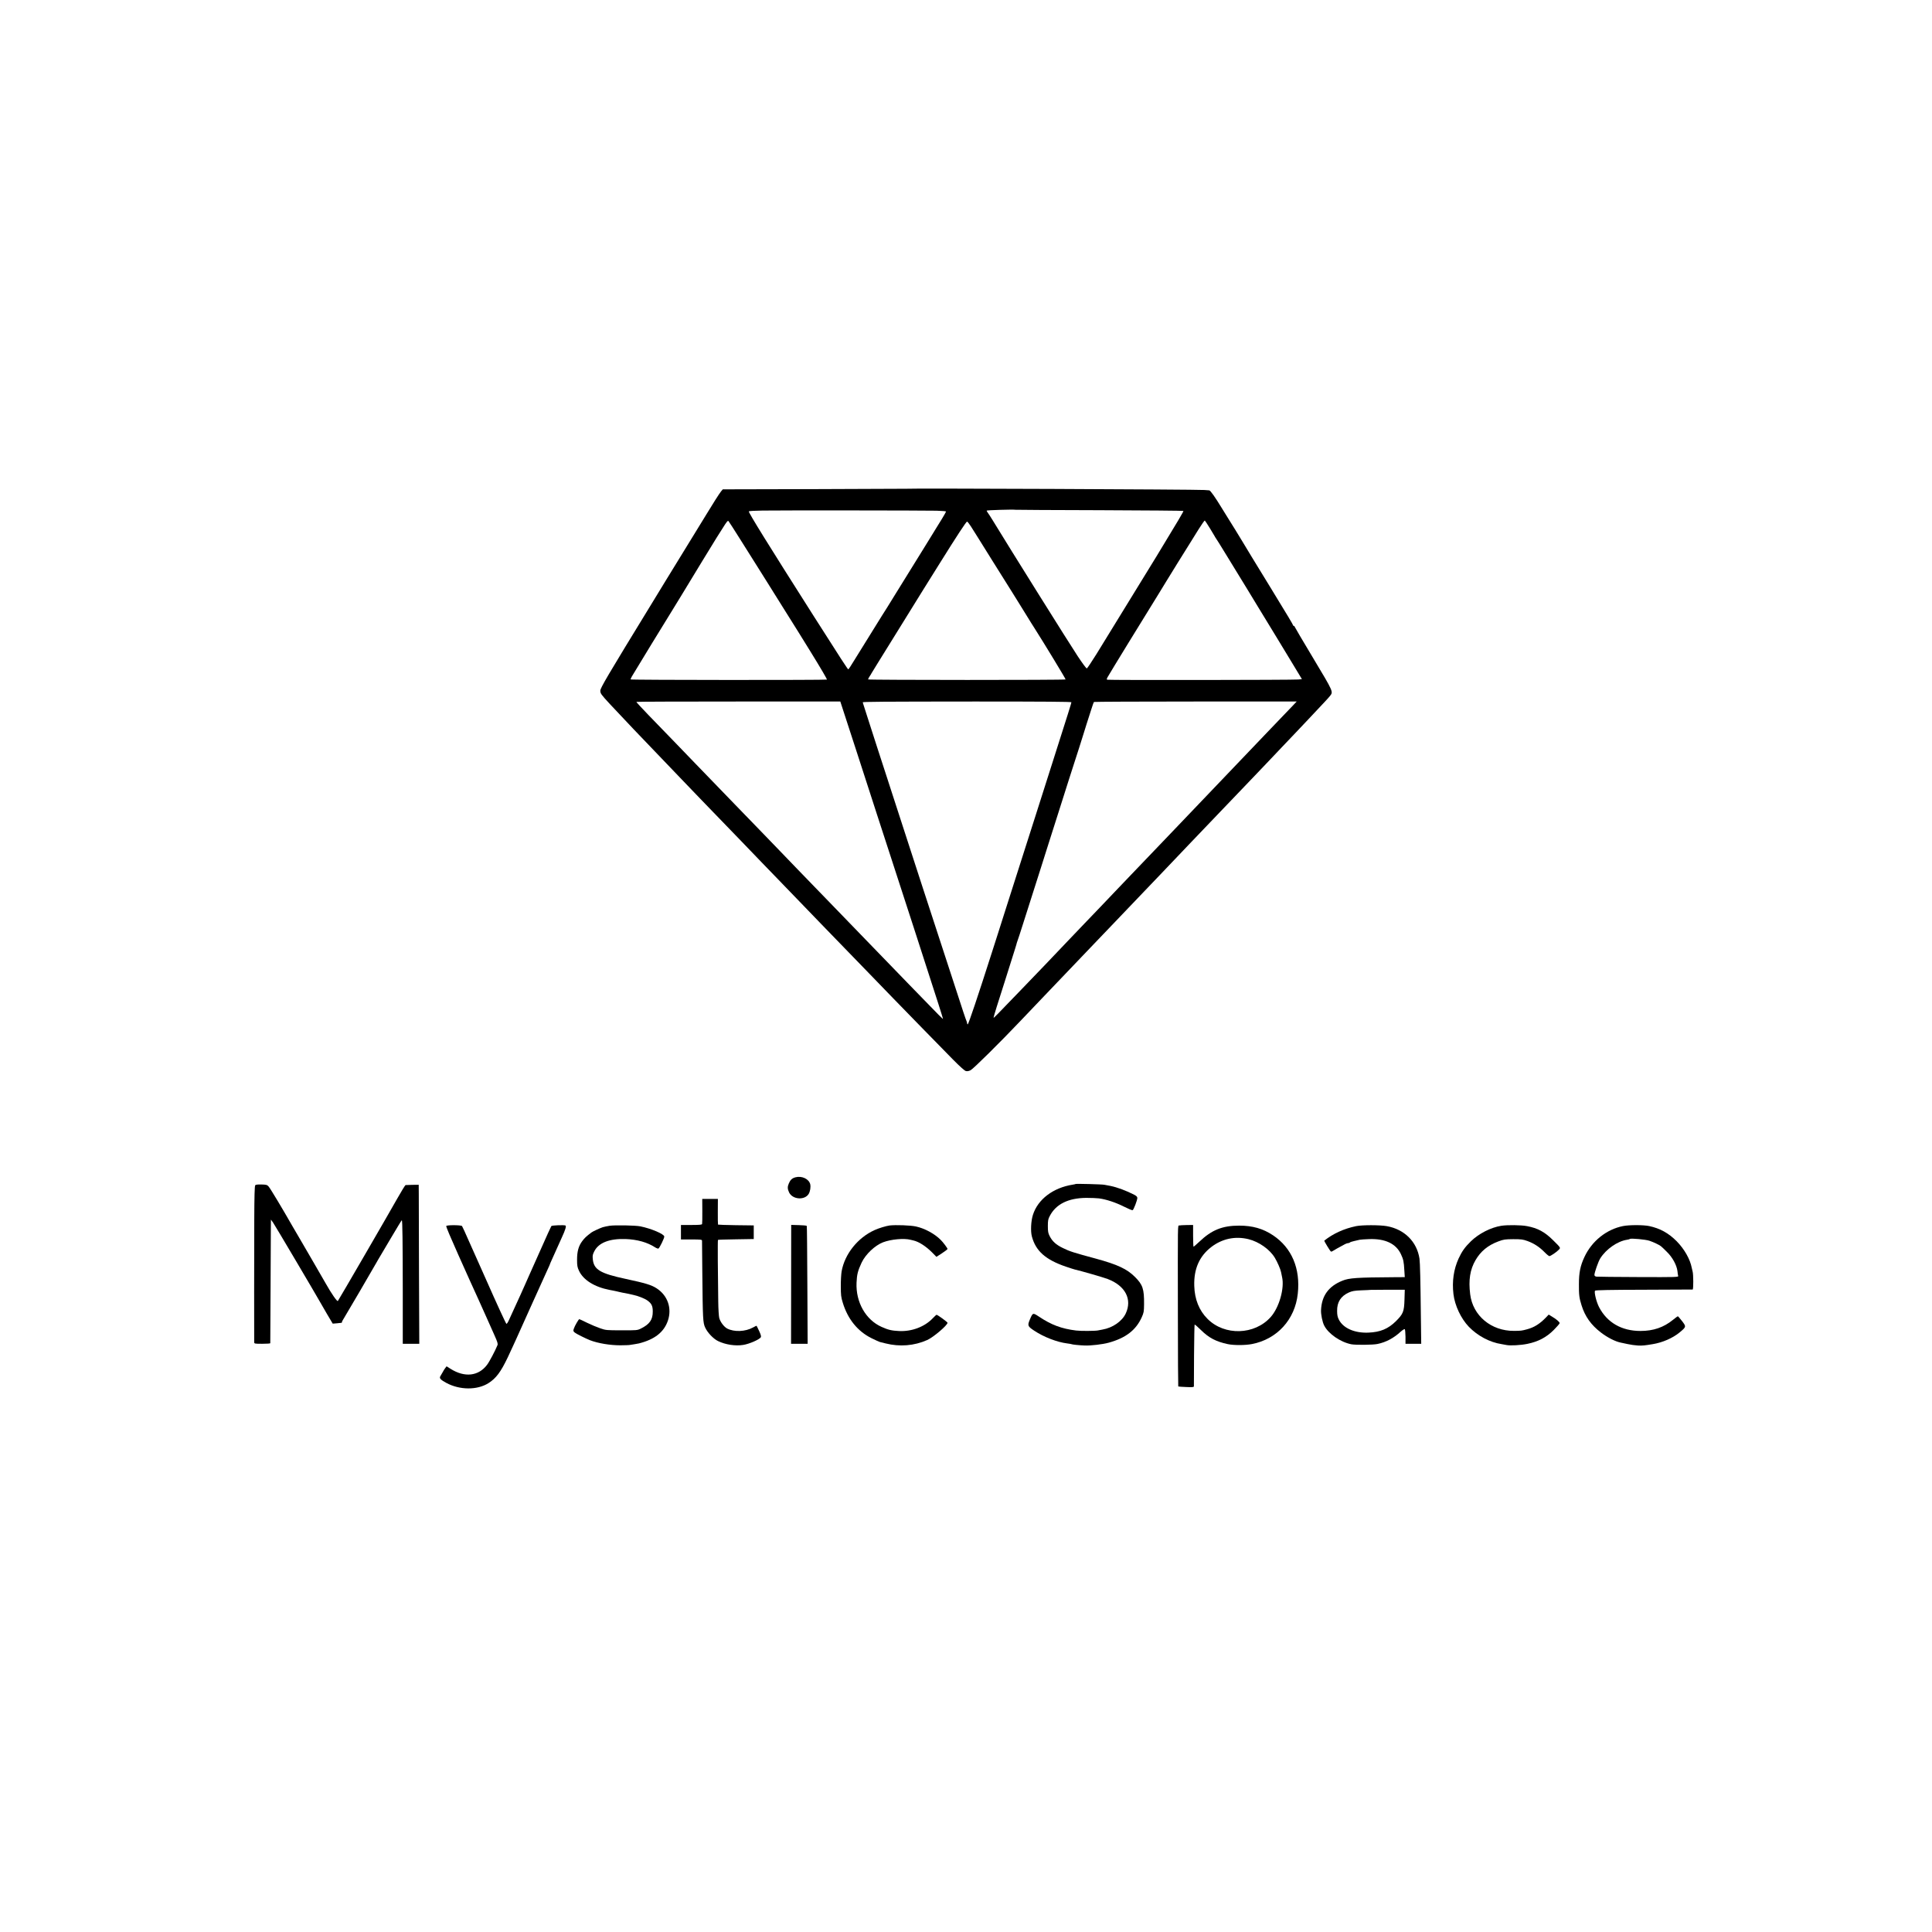
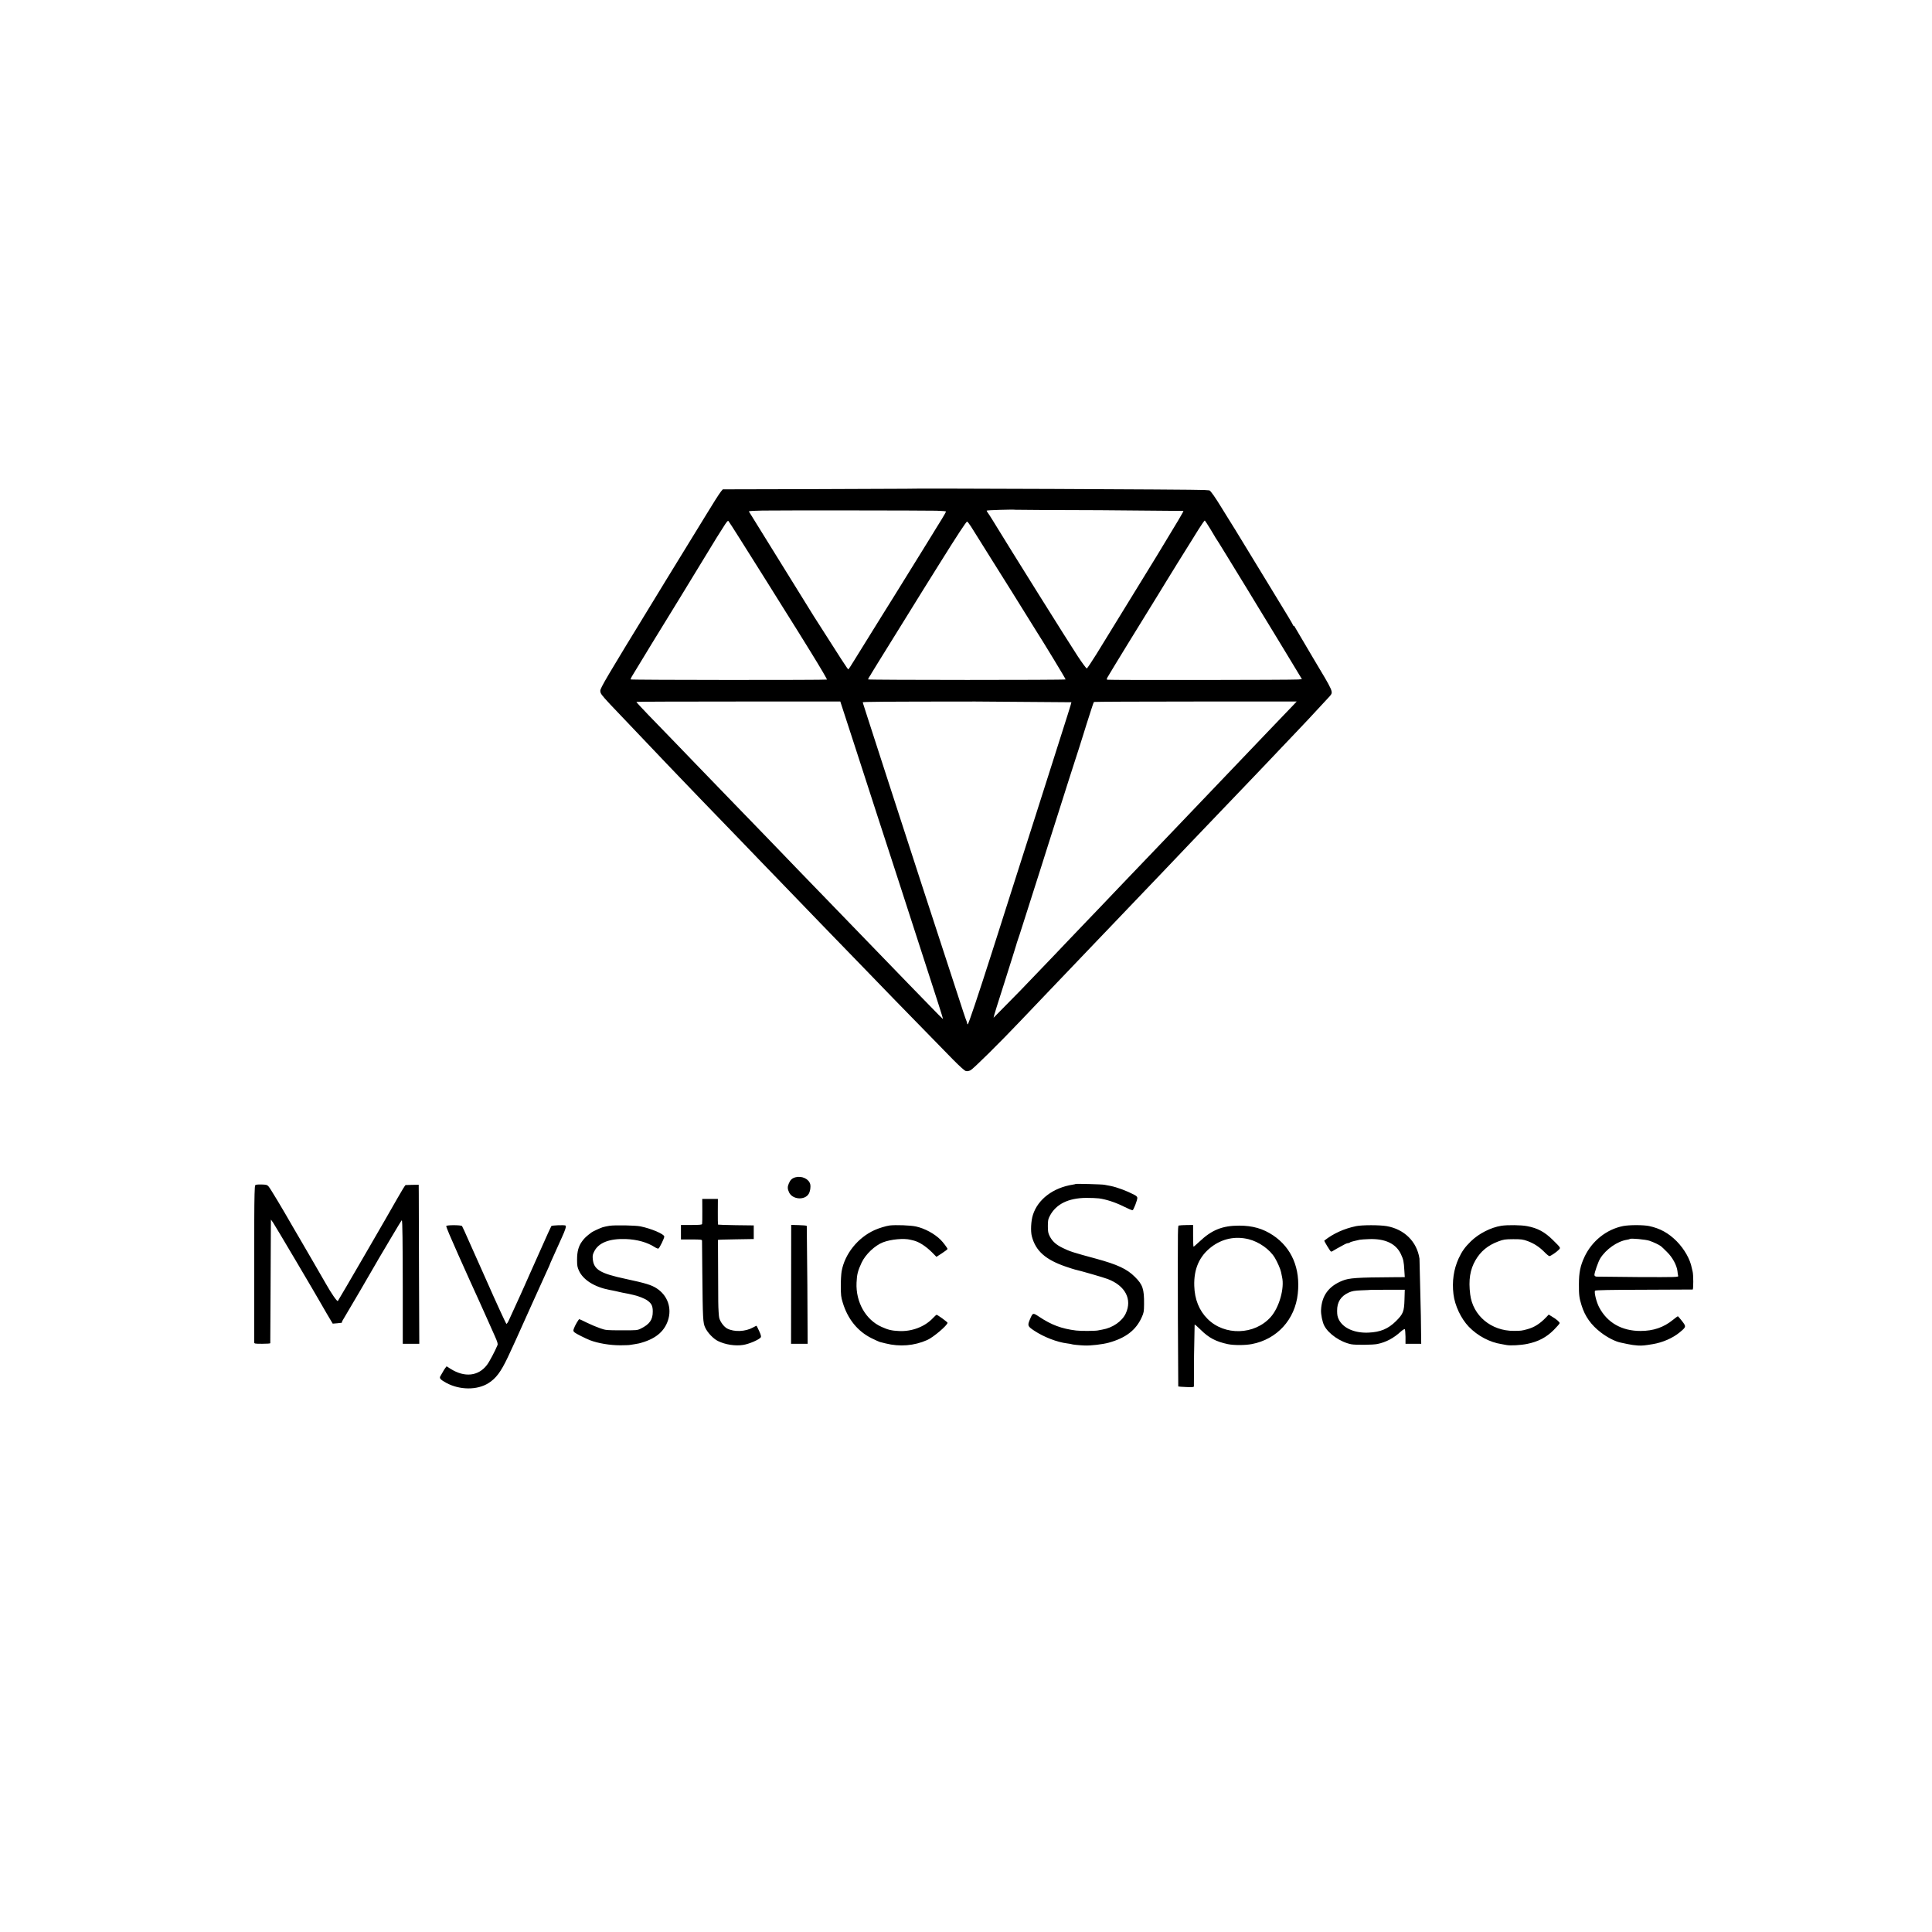
- <svg xmlns="http://www.w3.org/2000/svg" version="1.0" width="2667pt" height="2667pt" viewBox="0 0 2667 2667" preserveAspectRatio="xMidYMid meet">
-   <g transform="translate(0,2667) scale(0.1,-0.1)" fill="#000000" stroke="none">
-     <path d="M12507 19923 c-1 -1 -571 -3 -1266 -5 l-1263 -3 -24 -28 c-20 -23 -128 -193 -195 -305 -9 -15 -126 -205 -259 -422 -133 -217 -273 -444 -310 -505 -37 -60 -118 -193 -180 -295 -635 -1037 -723 -1188 -723 -1224 0 -39 10 -53 137 -190 171 -184 426 -452 786 -826 25 -26 128 -134 230 -240 102 -106 212 -221 245 -255 318 -329 500 -517 550 -569 33 -34 159 -165 280 -291 121 -125 252 -260 290 -300 75 -77 445 -461 559 -579 106 -110 324 -335 636 -656 157 -162 305 -315 330 -341 85 -88 675 -693 825 -845 95 -96 161 -155 178 -159 19 -5 40 -1 65 11 39 20 403 380 687 679 94 98 194 204 223 234 30 31 114 119 187 196 73 77 170 178 215 225 87 91 339 355 430 450 30 32 132 138 225 235 94 98 190 198 214 224 24 25 121 127 216 226 95 99 193 203 220 230 57 61 163 171 400 420 99 103 197 206 219 229 21 23 121 127 221 231 101 105 202 210 225 235 23 25 124 130 224 234 99 104 192 202 206 216 14 15 95 101 181 191 86 90 176 184 199 209 23 25 102 108 175 185 213 226 273 290 294 317 47 60 52 50 -229 519 -143 238 -260 437 -260 441 0 4 -4 8 -10 8 -5 0 -10 4 -10 9 0 8 -82 145 -300 501 -206 335 -370 605 -395 648 -15 26 -183 300 -220 357 -17 28 -46 75 -65 105 -97 159 -161 250 -177 251 -10 0 -40 3 -68 5 -100 8 -4111 25 -4118 17z m2676 -296 c631 -2 1150 -7 1153 -10 5 -5 -72 -135 -370 -625 -116 -190 -711 -1159 -830 -1351 -67 -107 -126 -196 -133 -198 -7 -3 -63 74 -126 169 -116 175 -930 1476 -1175 1878 -25 41 -54 86 -64 99 -10 13 -18 27 -18 32 0 7 360 18 400 12 8 -2 531 -4 1163 -6z m-2255 -7 c72 -2 132 -7 132 -11 0 -4 -27 -52 -60 -106 -33 -54 -64 -105 -70 -113 -5 -8 -25 -42 -46 -75 -20 -33 -72 -116 -114 -185 -43 -69 -131 -210 -195 -315 -65 -104 -165 -266 -223 -360 -100 -163 -123 -199 -176 -282 -24 -39 -363 -584 -381 -614 -49 -81 -81 -129 -85 -129 -8 1 -101 144 -477 735 -622 978 -906 1436 -896 1446 5 5 89 10 188 11 237 4 2232 2 2403 -2z m-2713 -390 c81 -129 187 -298 236 -375 48 -77 108 -171 132 -210 24 -38 124 -198 222 -355 98 -157 192 -307 210 -335 28 -44 61 -97 166 -268 152 -246 237 -392 234 -398 -5 -8 -2701 -7 -2709 2 -3 2 5 21 17 42 35 61 517 849 542 887 12 19 76 123 141 230 146 242 458 753 488 800 13 19 52 81 87 137 49 79 66 100 75 90 6 -6 78 -118 159 -247z m6489 144 c36 -58 66 -108 66 -110 0 -3 5 -10 10 -17 6 -7 77 -120 157 -252 81 -132 206 -337 280 -457 73 -119 140 -230 150 -247 10 -16 70 -114 133 -218 63 -103 120 -195 125 -205 21 -35 67 -111 205 -338 l142 -235 -48 -5 c-61 -7 -2623 -10 -2640 -3 -9 3 -7 14 9 41 45 79 467 766 703 1147 54 88 104 169 110 180 14 24 284 460 329 530 17 28 67 107 110 177 44 70 82 125 87 122 4 -2 36 -52 72 -110z m-3301 29 c24 -38 158 -250 296 -473 139 -223 263 -421 276 -440 12 -19 64 -102 115 -185 154 -249 172 -279 196 -315 120 -188 424 -688 424 -699 0 -10 -2715 -9 -2725 0 -3 3 6 23 20 43 14 20 25 39 25 41 0 2 38 63 84 137 46 73 202 324 346 558 144 234 272 441 285 460 12 19 114 181 225 360 241 386 368 580 380 580 5 0 29 -30 53 -67z m-1749 -2583 c29 -91 104 -320 166 -510 61 -190 140 -433 175 -540 35 -107 85 -260 110 -340 26 -80 58 -176 70 -215 13 -38 73 -225 135 -415 61 -190 117 -363 125 -385 21 -62 295 -908 519 -1604 36 -112 65 -206 63 -208 -2 -1 -85 82 -184 185 -100 103 -228 235 -285 293 -120 124 -543 560 -638 659 -36 37 -168 174 -295 305 -336 347 -368 380 -611 631 -122 126 -250 259 -285 296 -35 36 -166 171 -290 300 -125 128 -253 260 -284 293 -53 55 -397 411 -555 574 -36 37 -155 161 -265 275 -110 114 -277 287 -372 384 -94 98 -170 179 -168 183 2 3 636 5 1409 5 l1406 0 54 -166z m3136 156 c0 -10 -44 -152 -245 -781 -161 -508 -200 -630 -250 -785 -30 -91 -99 -309 -155 -485 -56 -176 -123 -387 -150 -470 -26 -82 -76 -238 -110 -345 -34 -107 -81 -256 -105 -330 -24 -74 -60 -187 -80 -250 -193 -604 -326 -1000 -336 -1000 -5 0 -9 7 -9 15 0 8 -4 23 -9 33 -6 9 -65 186 -131 392 -67 206 -139 427 -160 490 -21 63 -93 284 -160 490 -67 206 -139 427 -160 490 -66 201 -334 1028 -427 1315 -25 77 -55 172 -68 210 -29 86 -214 660 -262 810 -19 61 -41 129 -49 153 -8 23 -14 45 -14 47 0 8 237 10 1553 11 944 0 1327 -3 1327 -10z m3062 -41 c-44 -45 -163 -169 -303 -316 -314 -329 -399 -418 -429 -449 -35 -36 -335 -350 -425 -445 -26 -27 -122 -128 -214 -224 -91 -95 -186 -195 -211 -221 -25 -26 -124 -129 -220 -230 -96 -101 -197 -206 -225 -235 -27 -29 -129 -135 -226 -236 -97 -101 -193 -202 -213 -223 -20 -22 -110 -116 -200 -210 -90 -94 -185 -193 -212 -221 -26 -27 -122 -129 -215 -225 -92 -96 -190 -200 -219 -230 -54 -57 -125 -132 -452 -471 -336 -349 -368 -382 -372 -378 -2 2 18 72 44 154 27 83 74 231 105 330 31 99 82 259 112 355 31 96 55 176 55 177 -1 2 5 20 12 40 8 21 45 133 81 248 93 294 200 628 246 772 21 67 66 206 98 310 33 103 96 303 141 443 45 140 110 347 146 460 36 113 69 216 74 230 14 39 123 384 126 395 1 6 20 66 42 135 22 69 53 166 69 215 15 50 31 92 35 95 4 3 635 6 1403 6 l1395 0 -48 -51z" />
-     <path d="M10980 10418 c-46 -13 -69 -34 -90 -83 -21 -47 -20 -77 3 -126 48 -99 216 -111 271 -19 20 35 29 92 21 131 -17 74 -115 121 -205 97z" />
-     <path d="M14849 10326 c-2 -2 -20 -6 -39 -9 -271 -42 -483 -202 -551 -417 -27 -82 -34 -226 -15 -297 53 -202 189 -322 469 -418 59 -20 115 -38 125 -40 74 -16 400 -110 453 -131 243 -92 341 -280 249 -476 -51 -108 -181 -198 -322 -222 -18 -3 -46 -8 -63 -12 -41 -8 -238 -9 -300 -1 -201 25 -341 77 -513 192 -85 56 -85 56 -127 -44 -33 -80 -28 -91 63 -151 131 -87 315 -158 453 -175 30 -4 56 -8 59 -10 9 -6 111 -16 185 -19 83 -3 246 16 330 39 235 65 376 173 456 351 28 62 31 78 32 179 2 212 -18 271 -127 379 -109 109 -240 170 -537 251 -311 84 -362 100 -457 147 -94 45 -145 92 -182 164 -21 42 -25 63 -25 139 0 78 4 97 27 140 85 163 255 247 503 249 66 0 145 -3 176 -7 99 -13 230 -56 343 -113 60 -30 114 -53 121 -50 14 5 65 138 65 169 0 16 -12 28 -42 44 -111 57 -235 103 -328 122 -30 6 -68 13 -85 16 -34 7 -390 16 -396 11z" />
-     <path d="M3523 10308 c-8 -9 -12 -164 -13 -473 -2 -432 -2 -1643 -1 -1692 1 -22 4 -23 111 -23 61 0 110 3 111 8 1 4 2 342 4 752 1 410 3 792 4 849 l1 105 29 -40 c22 -30 604 -1015 656 -1109 6 -11 46 -80 89 -154 l79 -133 61 5 c34 4 62 6 64 7 1 0 2 5 2 10 0 6 9 23 19 38 16 23 432 735 466 797 5 11 18 31 26 45 9 14 83 139 164 277 82 139 150 251 152 249 9 -8 12 -298 13 -978 l0 -728 114 0 114 0 -4 968 c-1 532 -3 1026 -3 1097 l-1 130 -87 -1 c-49 -1 -91 -2 -95 -3 -5 -1 -64 -97 -114 -186 -90 -162 -808 -1400 -820 -1414 -10 -12 -88 100 -172 249 -11 19 -91 159 -179 310 -88 151 -174 300 -192 330 -17 30 -36 62 -41 70 -5 8 -22 38 -38 65 -143 251 -312 532 -334 556 -20 23 -31 26 -99 28 -52 1 -79 -2 -86 -11z" />
-     <path d="M9695 9953 c1 -93 -1 -174 -3 -180 -3 -10 -42 -13 -148 -13 l-144 0 0 -100 0 -100 145 0 c131 0 145 -2 146 -17 0 -10 2 -209 4 -443 6 -640 9 -690 39 -755 32 -71 114 -157 179 -188 101 -49 237 -70 345 -53 85 13 224 74 245 106 6 11 0 36 -23 85 -18 39 -34 71 -36 73 -1 2 -23 -8 -49 -23 -105 -58 -258 -65 -356 -15 -44 23 -95 90 -110 145 -6 22 -13 123 -14 225 -6 363 -9 850 -4 854 2 3 114 6 249 8 l245 4 0 94 0 94 -245 3 c-134 2 -246 6 -248 8 -2 2 -4 83 -3 179 l1 176 -108 0 -108 0 1 -167z" />
-     <path d="M6160 9745 c0 -17 58 -154 168 -400 112 -250 140 -312 157 -350 7 -16 30 -66 50 -110 20 -44 54 -118 75 -165 39 -88 79 -176 110 -245 25 -57 51 -115 107 -240 41 -92 48 -115 40 -135 -31 -76 -112 -230 -144 -271 -119 -157 -309 -177 -503 -55 l-55 35 -17 -22 c-10 -12 -27 -39 -37 -59 -11 -20 -26 -46 -33 -57 -16 -27 4 -48 85 -92 185 -99 424 -100 579 -3 105 67 170 152 268 358 38 81 70 149 70 151 0 1 20 45 44 96 24 52 123 272 220 489 98 217 193 428 212 468 19 40 34 75 34 77 0 3 11 28 24 57 13 29 45 100 71 158 26 58 58 130 72 160 45 97 63 154 50 162 -16 10 -185 4 -196 -7 -5 -6 -68 -145 -141 -310 -73 -165 -146 -329 -163 -365 -16 -36 -44 -99 -62 -140 -18 -41 -44 -101 -59 -132 -76 -168 -129 -284 -161 -352 -14 -32 -30 -54 -35 -50 -10 10 -151 317 -264 574 -43 96 -87 195 -98 220 -45 99 -69 153 -154 345 -48 110 -91 204 -96 210 -14 16 -218 16 -218 0z" />
-     <path d="M8415 9749 c-32 -5 -75 -14 -95 -20 -37 -12 -138 -59 -155 -72 -74 -56 -95 -76 -127 -119 -51 -68 -72 -141 -72 -258 0 -81 4 -103 26 -151 59 -128 214 -225 421 -265 12 -2 33 -6 47 -9 14 -3 35 -7 48 -10 13 -2 32 -7 42 -10 10 -3 31 -7 46 -10 16 -2 52 -9 79 -15 28 -6 59 -13 70 -16 60 -12 154 -49 190 -75 59 -42 76 -76 76 -153 1 -114 -44 -177 -166 -237 -48 -23 -57 -24 -265 -23 -208 0 -218 1 -295 28 -44 15 -126 49 -181 76 -56 28 -104 50 -107 50 -9 0 -63 -92 -75 -130 -11 -31 -10 -36 12 -55 20 -17 146 -80 211 -106 109 -42 274 -70 418 -70 62 1 121 2 132 5 11 2 43 7 70 11 28 5 52 9 55 10 218 55 346 156 400 315 58 172 -4 349 -158 447 -70 45 -151 70 -422 128 -356 76 -444 129 -457 275 -5 47 -1 64 21 107 60 118 208 176 431 169 162 -6 300 -45 407 -114 20 -13 42 -21 48 -17 16 10 80 141 80 165 0 34 -178 110 -330 141 -71 14 -348 19 -425 8z" />
-     <path d="M10921 8941 l-1 -821 114 0 115 0 -4 809 c-2 446 -5 813 -8 818 -3 5 -53 10 -110 11 l-105 3 -1 -820z" />
-     <path d="M12280 9753 c-50 -7 -146 -36 -206 -63 -233 -105 -413 -330 -456 -570 -6 -36 -12 -128 -11 -205 0 -122 3 -151 27 -228 68 -225 205 -395 397 -490 52 -26 104 -49 114 -52 11 -3 47 -11 80 -20 196 -49 395 -33 575 47 85 38 280 204 280 238 0 10 -137 110 -151 110 -5 0 -27 -21 -51 -46 -112 -119 -291 -187 -468 -178 -102 5 -149 16 -240 57 -219 97 -358 342 -346 610 5 116 18 165 70 277 54 115 184 238 296 281 110 42 289 58 378 35 12 -3 31 -8 42 -10 74 -17 171 -79 257 -165 l60 -61 77 50 c42 27 76 54 76 59 0 11 -62 94 -95 126 -84 84 -220 158 -340 184 -76 17 -280 24 -365 14z" />
-     <path d="M16278 9753 c-21 -5 -20 84 -18 -1272 0 -520 3 -947 5 -950 3 -2 52 -6 110 -8 82 -4 105 -2 106 9 0 7 1 201 2 430 2 229 5 420 8 423 3 3 42 -30 85 -73 111 -110 209 -162 374 -197 83 -17 236 -17 331 1 347 66 596 338 634 695 38 348 -83 633 -341 806 -139 93 -283 134 -468 134 -233 0 -380 -60 -551 -223 -40 -37 -75 -68 -79 -68 -3 0 -6 68 -6 150 l0 150 -87 -1 c-49 -1 -96 -3 -105 -6z m957 -189 c145 -36 294 -141 364 -258 35 -59 77 -155 85 -196 2 -14 9 -44 14 -68 36 -155 -40 -422 -157 -553 -222 -249 -636 -261 -871 -26 -117 116 -179 271 -184 457 -7 233 70 408 234 535 151 116 331 154 515 109z" />
-     <path d="M18720 9744 c-168 -35 -317 -103 -439 -200 -5 -4 79 -143 91 -150 5 -3 14 -1 21 4 10 8 100 58 177 99 14 7 33 13 42 13 9 0 19 4 22 8 3 5 29 14 58 20 29 7 64 15 78 18 14 3 73 7 131 9 221 8 370 -63 438 -208 34 -73 40 -101 47 -224 l6 -93 -153 -1 c-507 -3 -616 -10 -710 -49 -190 -77 -284 -208 -293 -405 -3 -58 19 -167 44 -214 58 -114 225 -229 375 -258 59 -11 296 -9 359 4 118 24 226 81 325 173 25 22 49 36 53 32 5 -5 9 -52 10 -105 l0 -97 109 0 108 0 -5 388 c-5 470 -11 734 -19 787 -35 234 -208 406 -452 449 -99 17 -338 17 -423 0z m668 -1014 c-5 -166 -18 -198 -118 -298 -107 -106 -215 -151 -380 -158 -192 -8 -349 62 -408 180 -18 35 -24 64 -24 119 -2 122 51 205 162 255 46 20 76 26 175 30 66 2 121 5 122 6 1 0 108 1 238 2 l237 0 -4 -136z" />
-     <path d="M20725 9749 c-145 -23 -310 -107 -420 -214 -83 -81 -124 -139 -170 -238 -68 -150 -92 -314 -71 -492 19 -158 104 -337 212 -450 122 -126 289 -215 454 -240 25 -4 54 -9 65 -12 53 -11 199 -3 290 16 150 31 261 89 364 192 44 44 81 87 81 94 0 16 -47 56 -107 91 l-44 27 -38 -40 c-85 -88 -163 -137 -261 -163 -74 -20 -81 -21 -180 -22 -315 -2 -569 210 -605 505 -25 198 -2 342 74 472 71 122 170 204 314 258 75 28 92 30 207 31 111 0 133 -3 197 -26 89 -33 162 -80 233 -152 30 -31 61 -56 68 -56 17 0 100 56 130 88 27 28 30 24 -80 133 -114 113 -212 166 -358 193 -80 16 -270 18 -355 5z" />
-     <path d="M22405 9745 c-228 -45 -431 -207 -533 -427 -57 -122 -76 -216 -76 -373 -1 -151 4 -192 36 -293 47 -153 131 -272 267 -376 91 -70 199 -125 275 -140 12 -3 54 -12 94 -20 40 -9 104 -18 142 -20 61 -3 92 0 205 19 135 22 275 83 370 161 94 78 94 80 34 158 -28 36 -54 66 -58 66 -3 0 -33 -22 -66 -49 -129 -105 -271 -154 -450 -154 -258 0 -459 115 -570 327 -39 74 -72 213 -56 229 8 8 208 12 674 13 364 1 667 3 673 3 12 1 11 212 -1 251 -3 11 -8 32 -11 46 -22 120 -102 261 -209 370 -113 113 -229 177 -379 209 -82 17 -275 17 -361 0z m365 -203 c58 -20 132 -55 158 -75 9 -7 46 -41 82 -78 77 -74 136 -184 146 -265 2 -27 7 -57 10 -67 5 -17 -19 -18 -549 -16 -306 1 -567 4 -581 6 -16 3 -26 12 -26 23 0 33 53 185 80 228 79 127 237 238 370 258 19 3 37 8 40 11 12 12 218 -7 270 -25z" />
-   </g>
+ <svg xmlns="http://www.w3.org/2000/svg" width="3556" height="3556" viewBox="0 0 2667 2667" preserveAspectRatio="xMidYMid meet">
+   <path d="M1250.7 674.7c-.1.1-57.1.3-126.6.5l-126.3.3-2.4 2.8c-2 2.3-12.8 19.3-19.5 30.5L950 751l-31 50.5-18 29.5c-63.5 103.7-72.3 118.8-72.3 122.4 0 3.9 1 5.3 13.7 19L921 1055l23 24 24.5 25.5 55 56.9 28 29.1 29 30 55.9 57.9 63.6 65.6 33 34.1 82.5 84.5c9.5 9.6 16.1 15.5 17.8 15.9 1.9.5 4 .1 6.5-1.1 3.9-2 40.3-38 68.7-67.9l22.3-23.4 18.7-19.6 21.5-22.5 43-45 22.5-23.5 21.4-22.4 21.6-22.6 22-23 40-42 21.9-22.9c2.1-2.3 12.1-12.7 22.1-23.1l22.5-23.5c2.3-2.5 12.4-13 22.4-23.4l20.6-21.6 18.1-19.1 19.9-20.9 17.5-18.5 29.4-31.7c4.7-6 5.2-5-22.9-51.9l-26-44.1c0-.4-.4-.8-1-.8-.5 0-1-.4-1-.9 0-.8-8.2-14.5-30-50.1l-39.5-64.8c-1.5-2.6-18.3-30-22-35.7L1687 702c-9.7-15.9-16.1-25-17.7-25.1-1 0-4-.3-6.8-.5-10-.8-411.1-2.5-411.8-1.7zm267.6 29.6l115.3 1c.5.5-7.2 13.5-37 62.5l-83 135.1c-6.7 10.7-12.6 19.6-13.3 19.8-.7.3-6.3-7.4-12.6-16.9-11.6-17.5-93-147.6-117.5-187.8-2.5-4.1-5.4-8.6-6.4-9.9s-1.8-2.7-1.8-3.2c0-.7 36-1.8 40-1.2.8.2 53.1.4 116.3.6zm-225.5.7c7.2.2 13.2.7 13.2 1.1s-2.7 5.2-6 10.6l-7 11.3-4.6 7.5L1277 754l-19.5 31.5-22.3 36-17.6 28.2-38.1 61.4c-4.9 8.1-8.1 12.9-8.5 12.9-.8-.1-10.1-14.4-47.7-73.5l-89.6-144.6c.5-.5 8.9-1 18.8-1.1 23.7-.4 223.2-.2 240.3.2zm-271.3 39l23.6 37.5 13.2 21 22.2 35.5 21 33.5 16.6 26.8c15.2 24.6 23.7 39.2 23.4 39.8-.5.8-270.1.7-270.9-.2-.3-.2.5-2.1 1.7-4.2 3.5-6.1 51.7-84.9 54.2-88.7l14.1-23 48.8-80c1.3-1.9 5.2-8.1 8.7-13.7 4.9-7.9 6.6-10 7.5-9 .6.6 7.8 11.8 15.9 24.7zm648.9-14.4c3.6 5.8 6.6 10.8 6.6 11 0 .3.5 1 1 1.7.6.7 7.7 12 15.7 25.2l28 45.7 15 24.7 13.3 21.8 12.5 20.5L1783 914l14.2 23.5-4.8.5c-6.1.7-262.3 1-264 .3-.9-.3-.7-1.4.9-4.1 4.5-7.9 46.7-76.6 70.3-114.7l11-18c1.4-2.4 28.4-46 32.9-53l11-17.7c4.4-7 8.2-12.5 8.7-12.2.4.2 3.6 5.2 7.2 11zm-330.1-2.9l29.6 47.3 27.6 44 11.5 18.5 19.6 31.5c12 18.8 42.4 68.8 42.4 69.9 0 1-271.5.9-272.5 0-.3-.3.6-2.3 2-4.3s2.5-3.9 2.5-4.1 3.8-6.3 8.4-13.7L1246 860l28.5-46 22.5-36c24.1-38.6 36.8-58 38-58 .5 0 2.9 3 5.3 6.7zM1165.4 985l16.6 51 17.5 54 11 34 7 21.5 13.5 41.5 12.5 38.5 51.9 160.4c3.6 11.2 6.5 20.6 6.3 20.8-.2.1-8.5-8.2-18.4-18.5l-28.5-29.3-63.8-65.9-29.5-30.5-61.1-63.1-28.5-29.6-29-30-28.4-29.3-55.5-57.4-26.5-27.5-37.2-38.4c-9.4-9.8-17-17.9-16.8-18.3.2-.3 63.6-.5 140.9-.5H1160l5.4 16.6zm313.6-15.6c0 1-4.4 15.2-24.5 78.1l-25 78.5-15.5 48.5-15 47-11 34.5-10.5 33-8 25c-19.3 60.4-32.6 100-33.6 100-.5 0-.9-.7-.9-1.5s-.4-2.3-.9-3.3c-.6-.9-6.5-18.6-13.1-39.2l-16-49-16-49-16-49-42.7-131.5-6.8-21-26.2-81-4.9-15.3c-.8-2.3-1.4-4.5-1.4-4.7 0-.8 23.7-1 155.3-1.1l132.7 1zm306.2 4.1l-30.3 31.6-42.9 44.9-42.5 44.5-21.4 22.4-21.1 22.1-22 23-22.5 23.5c-2.7 2.9-12.9 13.5-22.6 23.6l-21.3 22.3c-2 2.2-11 11.6-20 21l-21.2 22.1-21.5 22.5-21.9 23-45.2 47.1-37.2 37.8c-.2-.2 1.8-7.2 4.4-15.4l10.5-33 11.2-35.5 5.5-17.7c-.1-.2.5-2 1.2-4 .8-2.1 4.5-13.3 8.1-24.8l24.6-77.2 9.8-31 14.1-44.3 14.6-46 7.4-23c1.4-3.9 12.3-38.4 12.6-39.5.1-.6 2-6.6 4.2-13.5l6.9-21.5c1.5-5 3.1-9.2 3.5-9.5s63.5-.6 140.3-.6H1790l-4.8 5.1zM1098 1625.2c-4.6 1.3-6.9 3.4-9 8.3-2.1 4.7-2 7.7.3 12.6 4.8 9.9 21.6 11.1 27.1 1.9 2-3.5 2.9-9.2 2.1-13.1-1.7-7.4-11.5-12.1-20.5-9.7zm386.9 9.2c-.2.2-2 .6-3.9.9-27.1 4.2-48.3 20.2-55.1 41.7-2.7 8.2-3.4 22.6-1.5 29.7 5.3 20.2 18.9 32.2 46.9 41.8 5.9 2 11.5 3.8 12.5 4 7.4 1.6 40 11 45.3 13.1 24.3 9.2 34.1 28 24.9 47.6-5.1 10.8-18.1 19.8-32.2 22.2-1.8.3-4.6.8-6.3 1.2-4.1.8-23.8.9-30 .1-20.1-2.5-34.1-7.7-51.3-19.2-8.5-5.6-8.5-5.6-12.7 4.4-3.3 8-2.8 9.1 6.3 15.1 13.1 8.7 31.5 15.8 45.3 17.5 3 .4 5.6.8 5.9 1 .9.6 11.1 1.6 18.5 1.9 8.3.3 24.6-1.6 33-3.9 23.5-6.5 37.6-17.3 45.6-35.1 2.8-6.2 3.1-7.8 3.2-17.9.2-21.2-1.8-27.1-12.7-37.9-10.9-10.9-24-17-53.7-25.1-31.1-8.4-36.2-10-45.7-14.7-9.4-4.5-14.5-9.2-18.2-16.4-2.1-4.2-2.5-6.3-2.5-13.9 0-7.8.4-9.7 2.7-14 8.5-16.3 25.5-24.7 50.3-24.9 6.6 0 14.5.3 17.6.7 9.9 1.3 23 5.6 34.3 11.3 6 3 11.4 5.3 12.1 5 1.4-.5 6.5-13.8 6.5-16.9 0-1.6-1.2-2.8-4.2-4.4-11.1-5.7-23.5-10.3-32.8-12.2l-8.5-1.6c-3.4-.7-39-1.6-39.6-1.1zm-1132.6 1.8c-.8.9-1.2 16.4-1.3 47.3l-.1 169.2c.1 2.2.4 2.3 11.1 2.3 6.1 0 11-.3 11.1-.8.1-.4.2-34.2.4-75.2l.4-84.9.1-10.5 2.9 4c2.2 3 60.4 101.5 65.6 110.9.6 1.1 4.6 8 8.9 15.4l7.9 13.3 6.1-.5 6.4-.7c.1 0 .2-.5.2-1 0-.6.9-2.3 1.9-3.8 1.6-2.3 43.2-73.5 46.6-79.7.5-1.1 1.8-3.1 2.6-4.5.9-1.4 8.3-13.9 16.4-27.7 8.2-13.9 15-25.1 15.2-24.9.9.8 1.2 29.8 1.3 97.8v72.8h11.4 11.4l-.4-96.8-.3-109.7-.1-13-8.7.1-9.5.3c-.5.1-6.4 9.7-11.4 18.6-9 16.2-80.8 140-82 141.4-1 1.2-8.8-10-17.2-24.9l-17.9-31-19.2-33c-1.7-3-3.6-6.2-4.1-7s-2.2-3.8-3.8-6.5c-14.3-25.1-31.2-53.2-33.4-55.6-2-2.3-3.1-2.6-9.9-2.8-5.2-.1-7.9.2-8.6 1.1zm617.2 35.5c.1 9.3-.1 17.4-.3 18-.3 1-4.2 1.3-14.8 1.3H940v10 10h14.5c13.1 0 14.5.2 14.6 1.7l.4 44.3c.6 64 .9 69 3.9 75.5 3.2 7.1 11.4 15.7 17.9 18.8 10.1 4.9 23.7 7 34.5 5.3 8.5-1.3 22.4-7.4 24.5-10.6.6-1.1 0-3.6-2.3-8.5-1.8-3.9-3.4-7.1-3.6-7.3-.1-.2-2.3.8-4.9 2.3-10.5 5.8-25.8 6.5-35.6 1.5-4.4-2.3-9.5-9-11-14.5-.6-2.2-1.3-12.3-1.4-22.5l-.4-85.4c.2-.3 11.4-.6 24.9-.8l24.5-.4v-9.4-9.4l-24.5-.3c-13.4-.2-24.6-.6-24.8-.8s-.4-8.3-.3-17.9l.1-17.6h-10.8-10.8l.1 16.7zM616 1692.5c0 1.7 5.8 15.4 16.8 40l15.7 35 5 11 7.5 16.5 11 24.5 10.7 24c4.1 9.2 4.8 11.5 4 13.5-3.1 7.6-11.2 23-14.4 27.1-11.9 15.7-30.9 17.7-50.3 5.5l-5.5-3.5-1.7 2.2c-1 1.2-2.7 3.9-3.7 5.9-1.1 2-2.6 4.6-3.3 5.7-1.6 2.7.4 4.8 8.5 9.2 18.5 9.9 42.4 10 57.9.3 10.5-6.7 17-15.2 26.8-35.8l7-15.1c0-.1 2-4.5 4.4-9.6l22-48.9 21.2-46.8c1.9-4 3.4-7.5 3.4-7.7 0-.3 1.1-2.8 2.4-5.7l7.1-15.8 7.2-16c4.5-9.7 6.3-15.4 5-16.2-1.6-1-18.5-.4-19.6.7-.5.6-6.8 14.5-14.1 31l-16.3 36.5-6.2 14-5.9 13.2-16.1 35.2c-1.4 3.2-3 5.4-3.5 5-1-1-15.1-31.7-26.4-57.4l-9.8-22-15.4-34.5c-4.8-11-9.1-20.4-9.6-21-1.4-1.6-21.8-1.6-21.8 0zm225.5-.4c-3.2.5-7.5 1.4-9.5 2-3.7 1.2-13.8 5.9-15.5 7.2-7.4 5.6-9.5 7.6-12.7 11.9-5.1 6.8-7.2 14.1-7.2 25.8 0 8.1.4 10.3 2.6 15.1 5.9 12.8 21.4 22.5 42.1 26.5a125.83 125.83 0 0 1 4.7.9l4.8 1c1.3.2 3.2.7 4.2 1s3.1.7 4.6 1c1.6.2 5.2.9 7.9 1.5l7 1.6c6 1.2 15.4 4.9 19 7.5 5.9 4.2 7.6 7.6 7.6 15.3.1 11.4-4.4 17.7-16.6 23.7-4.8 2.3-5.7 2.4-26.5 2.3-20.8 0-21.8-.1-29.5-2.8-4.4-1.5-12.6-4.9-18.1-7.6-5.6-2.8-10.4-5-10.7-5-.9 0-6.3 9.2-7.5 13-1.1 3.1-1 3.6 1.2 5.5 2 1.7 14.6 8 21.1 10.6 10.9 4.2 27.4 7 41.8 7 6.2-.1 12.1-.2 13.2-.5 1.1-.2 4.3-.7 7-1.1l5.5-1c21.8-5.5 34.6-15.6 40-31.5 5.8-17.2-.4-34.9-15.8-44.7-7-4.5-15.1-7-42.2-12.8-35.6-7.6-44.4-12.9-45.7-27.5-.5-4.7-.1-6.4 2.1-10.7 6-11.8 20.8-17.6 43.1-16.9 16.2.6 30 4.5 40.7 11.4 2 1.3 4.2 2.1 4.8 1.7 1.6-1 8-14.1 8-16.5 0-3.4-17.8-11-33-14.1-7.1-1.4-34.8-1.9-42.5-.8zm250.6 80.8l-.1 82.1h11.4 11.5l-.4-80.9-.8-81.8c-.3-.5-5.3-1-11-1.1l-10.5-.3-.1 82zm135.9-81.2c-5 .7-14.6 3.6-20.6 6.3-23.3 10.5-41.3 33-45.6 57-.6 3.6-1.2 12.8-1.1 20.5 0 12.2.3 15.1 2.7 22.8 6.8 22.5 20.5 39.5 39.7 49 5.2 2.6 10.4 4.9 11.4 5.2 1.1.3 4.7 1.1 8 2 19.6 4.9 39.5 3.3 57.5-4.7 8.5-3.8 28-20.4 28-23.8 0-1-13.7-11-15.1-11-.5 0-2.7 2.1-5.1 4.6-11.2 11.9-29.1 18.7-46.8 17.8-10.2-.5-14.9-1.6-24-5.7-21.9-9.7-35.8-34.2-34.6-61 .5-11.6 1.8-16.5 7-27.7 5.4-11.5 18.4-23.8 29.6-28.1 11-4.2 28.9-5.8 37.8-3.5 1.2.3 3.1.8 4.2 1 7.4 1.7 17.1 7.9 25.7 16.5l6 6.1 7.7-5c4.2-2.7 7.6-5.4 7.6-5.9 0-1.1-6.2-9.4-9.5-12.6-8.4-8.4-22-15.8-34-18.4-7.6-1.7-28-2.4-36.5-1.4zm399.8 0c-2.1.5-2-8.4-1.8 127.2l.5 95c.3.2 5.2.6 11 .8 8.2.4 10.5.2 10.6-.9l.2-43 .8-42.3c.3-.3 4.2 3 8.5 7.3 11.1 11 20.9 16.2 37.4 19.7 8.3 1.7 23.6 1.7 33.1-.1 34.7-6.6 59.6-33.8 63.4-69.5 3.8-34.8-8.3-63.3-34.1-80.6-13.9-9.3-28.3-13.4-46.8-13.4-23.3 0-38 6-55.1 22.3-4 3.7-7.5 6.8-7.9 6.8-.3 0-.6-6.8-.6-15v-15l-8.7.1c-4.9.1-9.6.3-10.5.6zm95.7 18.9c14.5 3.6 29.4 14.1 36.4 25.8 3.5 5.9 7.7 15.5 8.5 19.6.2 1.4.9 4.4 1.4 6.8 3.6 15.5-4 42.2-15.7 55.3-22.2 24.9-63.6 26.1-87.1 2.6-11.7-11.6-17.9-27.1-18.4-45.7-.7-23.3 7-40.8 23.4-53.5 15.1-11.6 33.1-15.4 51.5-10.9zm148.5-18c-16.8 3.5-31.7 10.3-43.9 20-.5.4 7.9 14.3 9.1 15 .5.3 1.4.1 2.1-.4 1-.8 10-5.8 17.7-9.9 1.4-.7 3.3-1.3 4.2-1.3s1.9-.4 2.2-.8c.3-.5 2.9-1.4 5.8-2l7.8-1.8c1.4-.3 7.3-.7 13.1-.9 22.1-.8 37 6.3 43.8 20.8 3.4 7.3 4 10.1 4.7 22.4l.6 9.3-15.3.1c-50.7.3-61.6 1-71 4.9-19 7.7-28.4 20.8-29.3 40.5-.3 5.8 1.9 16.7 4.4 21.4 5.8 11.4 22.5 22.9 37.5 25.8 5.9 1.1 29.6.9 35.9-.4 11.8-2.4 22.6-8.1 32.5-17.3 2.5-2.2 4.9-3.6 5.3-3.2.5.5.9 5.2 1 10.5v9.7h10.9 10.8l-.5-38.8-1.9-78.7c-3.5-23.4-20.8-40.6-45.2-44.9-9.9-1.7-33.8-1.7-42.3 0zm66.8 101.4c-.5 16.6-1.8 19.8-11.8 29.8-10.7 10.6-21.5 15.1-38 15.8-19.2.8-34.9-6.2-40.8-18-1.8-3.5-2.4-6.4-2.4-11.9-.2-12.2 5.1-20.5 16.2-25.5 4.6-2 7.6-2.6 17.5-3 6.6-.2 12.1-.5 12.2-.6l23.8-.2h23.7l-.4 13.6zm133.7-101.9c-14.5 2.3-31 10.7-42 21.4-8.3 8.1-12.4 13.9-17 23.8-6.8 15-9.2 31.4-7.1 49.2 1.9 15.8 10.4 33.7 21.2 45 12.2 12.6 28.9 21.5 45.4 24 2.5.4 5.4.9 6.5 1.2 5.3 1.1 19.9.3 29-1.6 15-3.1 26.1-8.9 36.4-19.2 4.4-4.4 8.1-8.7 8.1-9.4 0-1.6-4.7-5.6-10.7-9.1l-4.4-2.7-3.8 4c-8.5 8.8-16.3 13.7-26.1 16.3-7.4 2-8.1 2.1-18 2.2-31.5.2-56.9-21-60.5-50.5-2.5-19.8-.2-34.2 7.4-47.2 7.1-12.2 17-20.4 31.4-25.8 7.5-2.8 9.2-3 20.7-3.1 11.1 0 13.3.3 19.7 2.6 8.9 3.3 16.2 8 23.3 15.2 3 3.1 6.1 5.6 6.8 5.6 1.7 0 10-5.6 13-8.8 2.7-2.8 3-2.4-8-13.3-11.4-11.3-21.2-16.6-35.8-19.3-8-1.6-27-1.8-35.5-.5zm168 .4c-22.8 4.5-43.1 20.7-53.3 42.7-5.7 12.2-7.6 21.6-7.6 37.3-.1 15.1.4 19.2 3.6 29.3 4.7 15.3 13.1 27.2 26.7 37.6 9.1 7 19.9 12.5 27.5 14 1.2.3 5.4 1.2 9.4 2 4 .9 10.4 1.8 14.2 2 6.1.3 9.2 0 20.5-1.9 13.5-2.2 27.5-8.3 37-16.1 9.4-7.8 9.4-8 3.4-15.8-2.8-3.6-5.4-6.6-5.8-6.6-.3 0-3.3 2.2-6.6 4.9-12.9 10.5-27.1 15.4-45 15.4-25.8 0-45.9-11.5-57-32.7-3.9-7.4-7.2-21.3-5.6-22.9.8-.8 20.8-1.2 67.4-1.3l67.3-.3c1.2-.1 1.1-21.2-.1-25.1-.3-1.1-.8-3.2-1.1-4.6-2.2-12-10.2-26.1-20.9-37-11.3-11.3-22.9-17.7-37.9-20.9-8.2-1.7-27.5-1.7-36.1 0zm36.5 20.3c5.8 2 13.2 5.5 15.8 7.5.9.7 4.6 4.1 8.2 7.8 7.7 7.4 13.6 18.4 14.6 26.5.2 2.7.7 5.7 1 6.7.5 1.7-1.9 1.8-54.9 1.6l-58.1-.6c-1.6-.3-2.6-1.2-2.6-2.3 0-3.3 5.3-18.5 8-22.8 7.9-12.7 23.7-23.8 37-25.8 1.9-.3 3.7-.8 4-1.1 1.2-1.2 21.8.7 27 2.5z" />
</svg>
